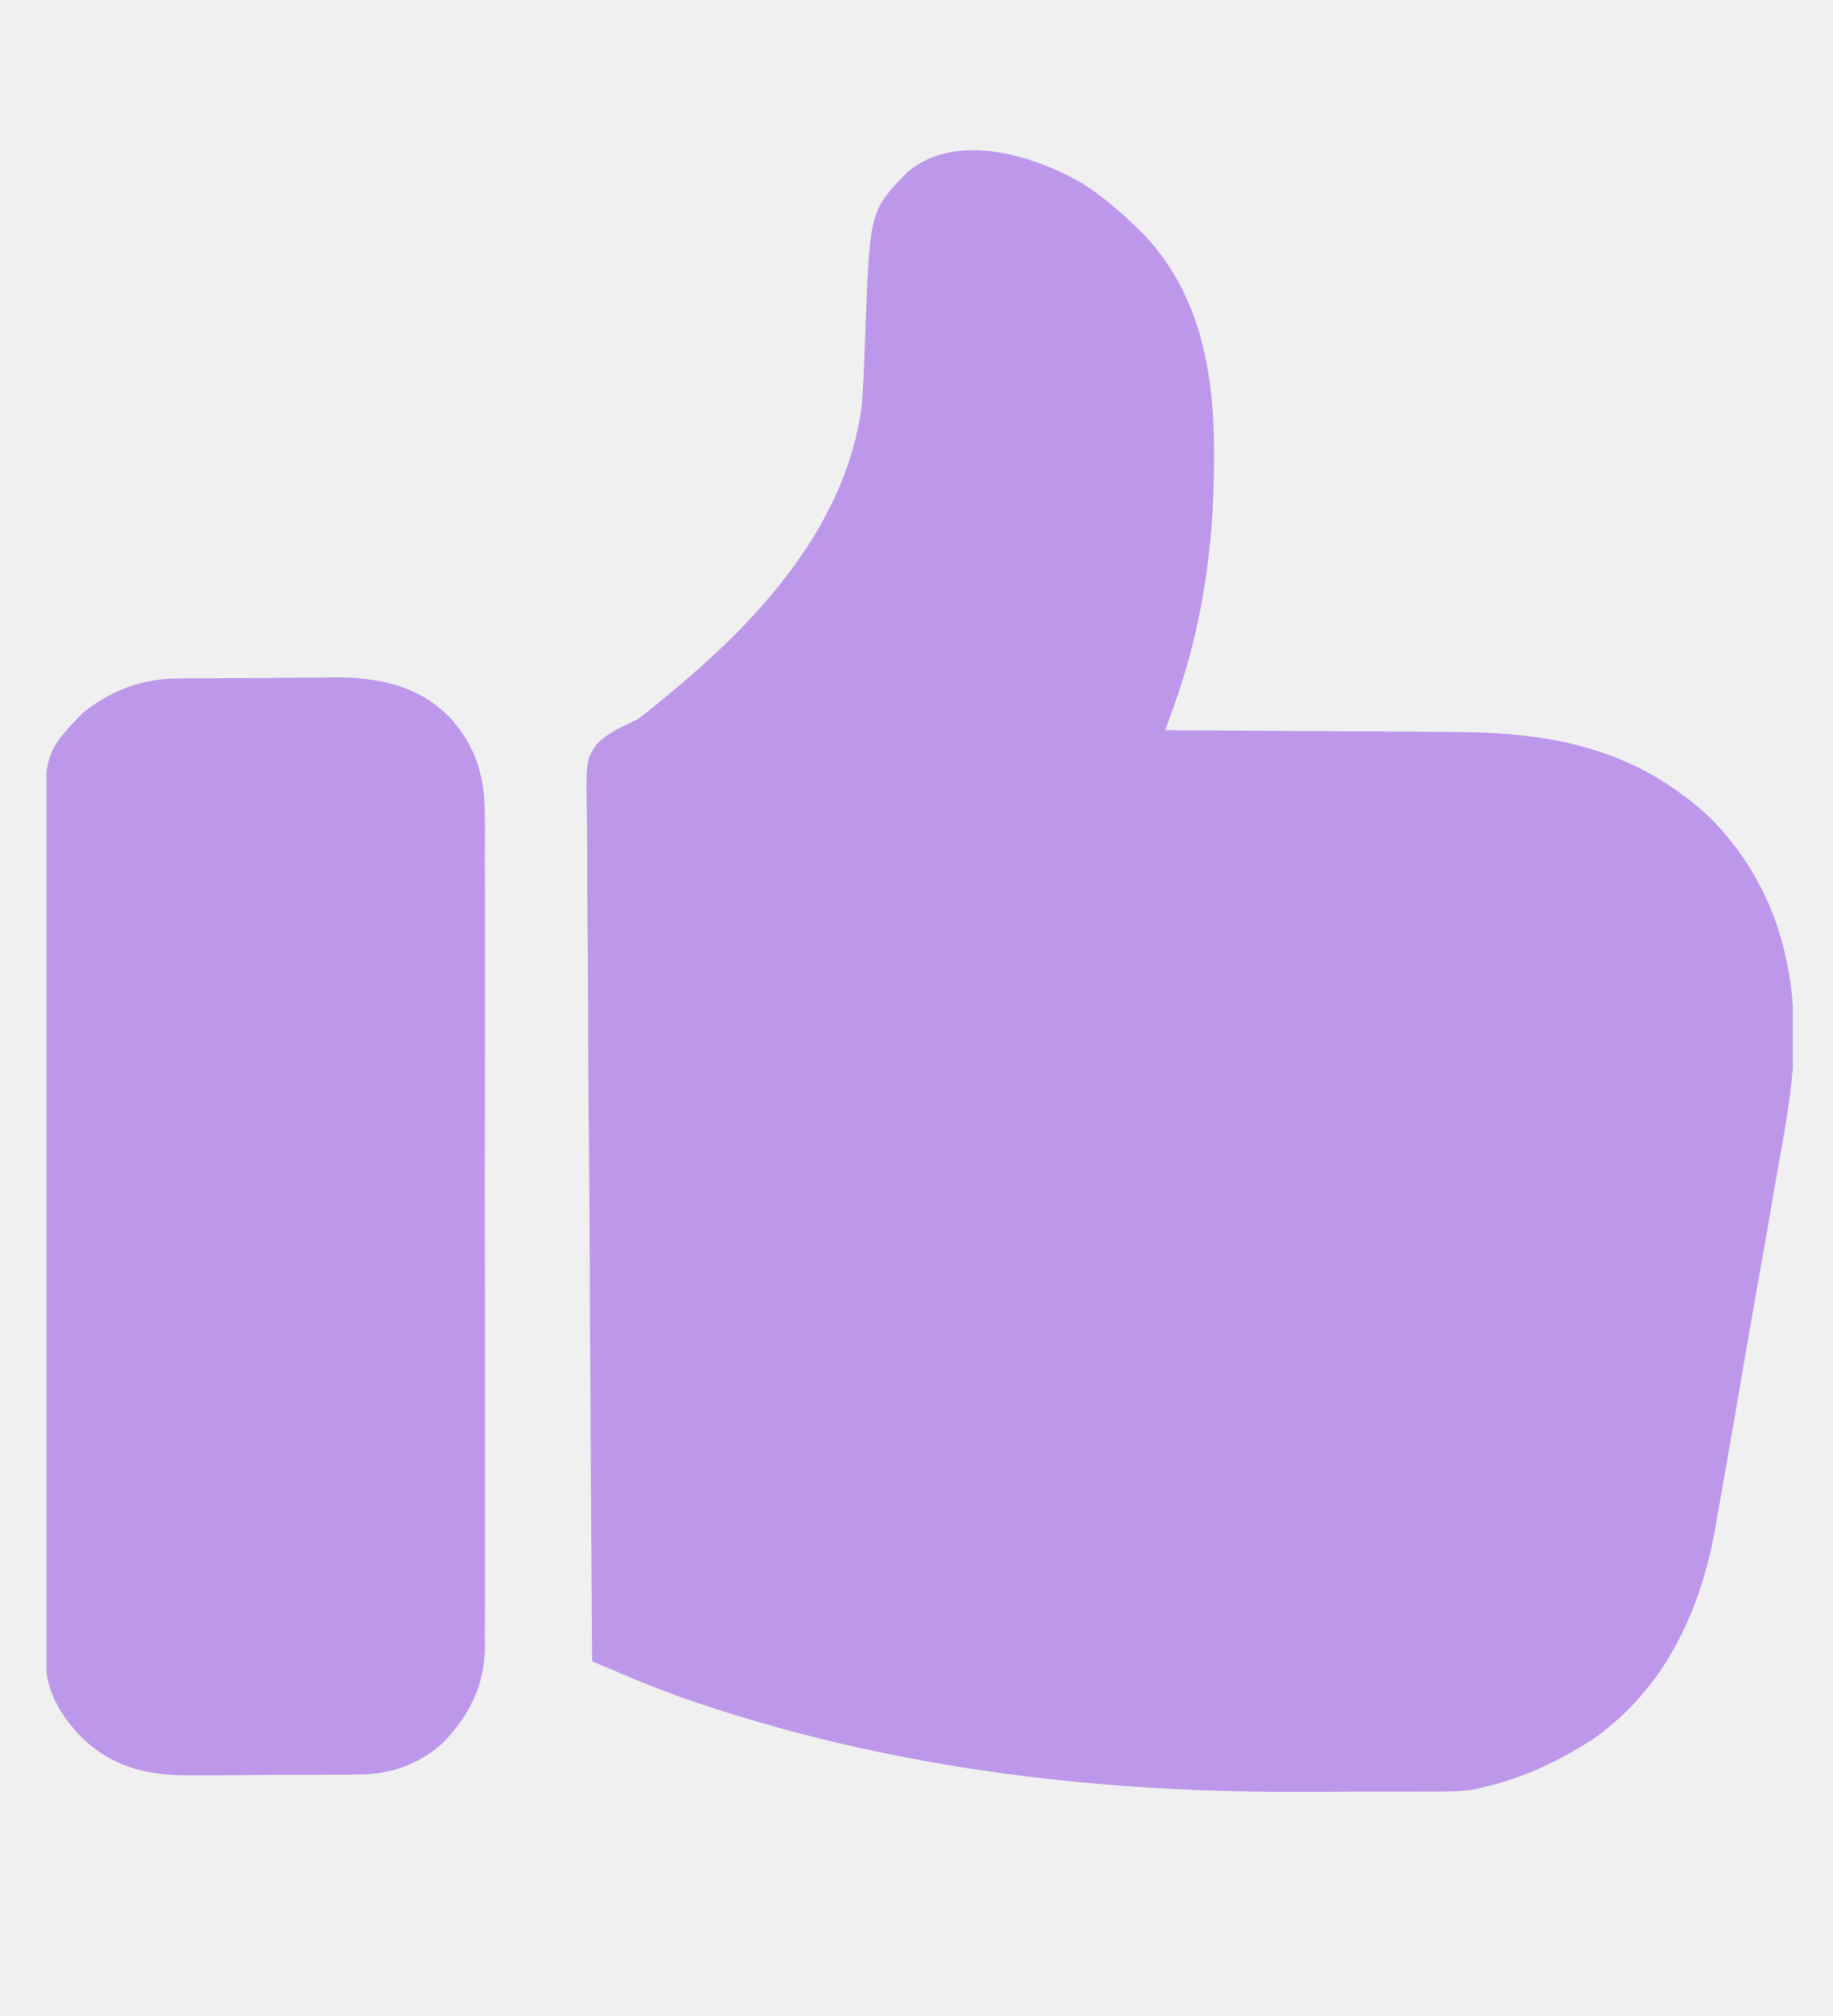
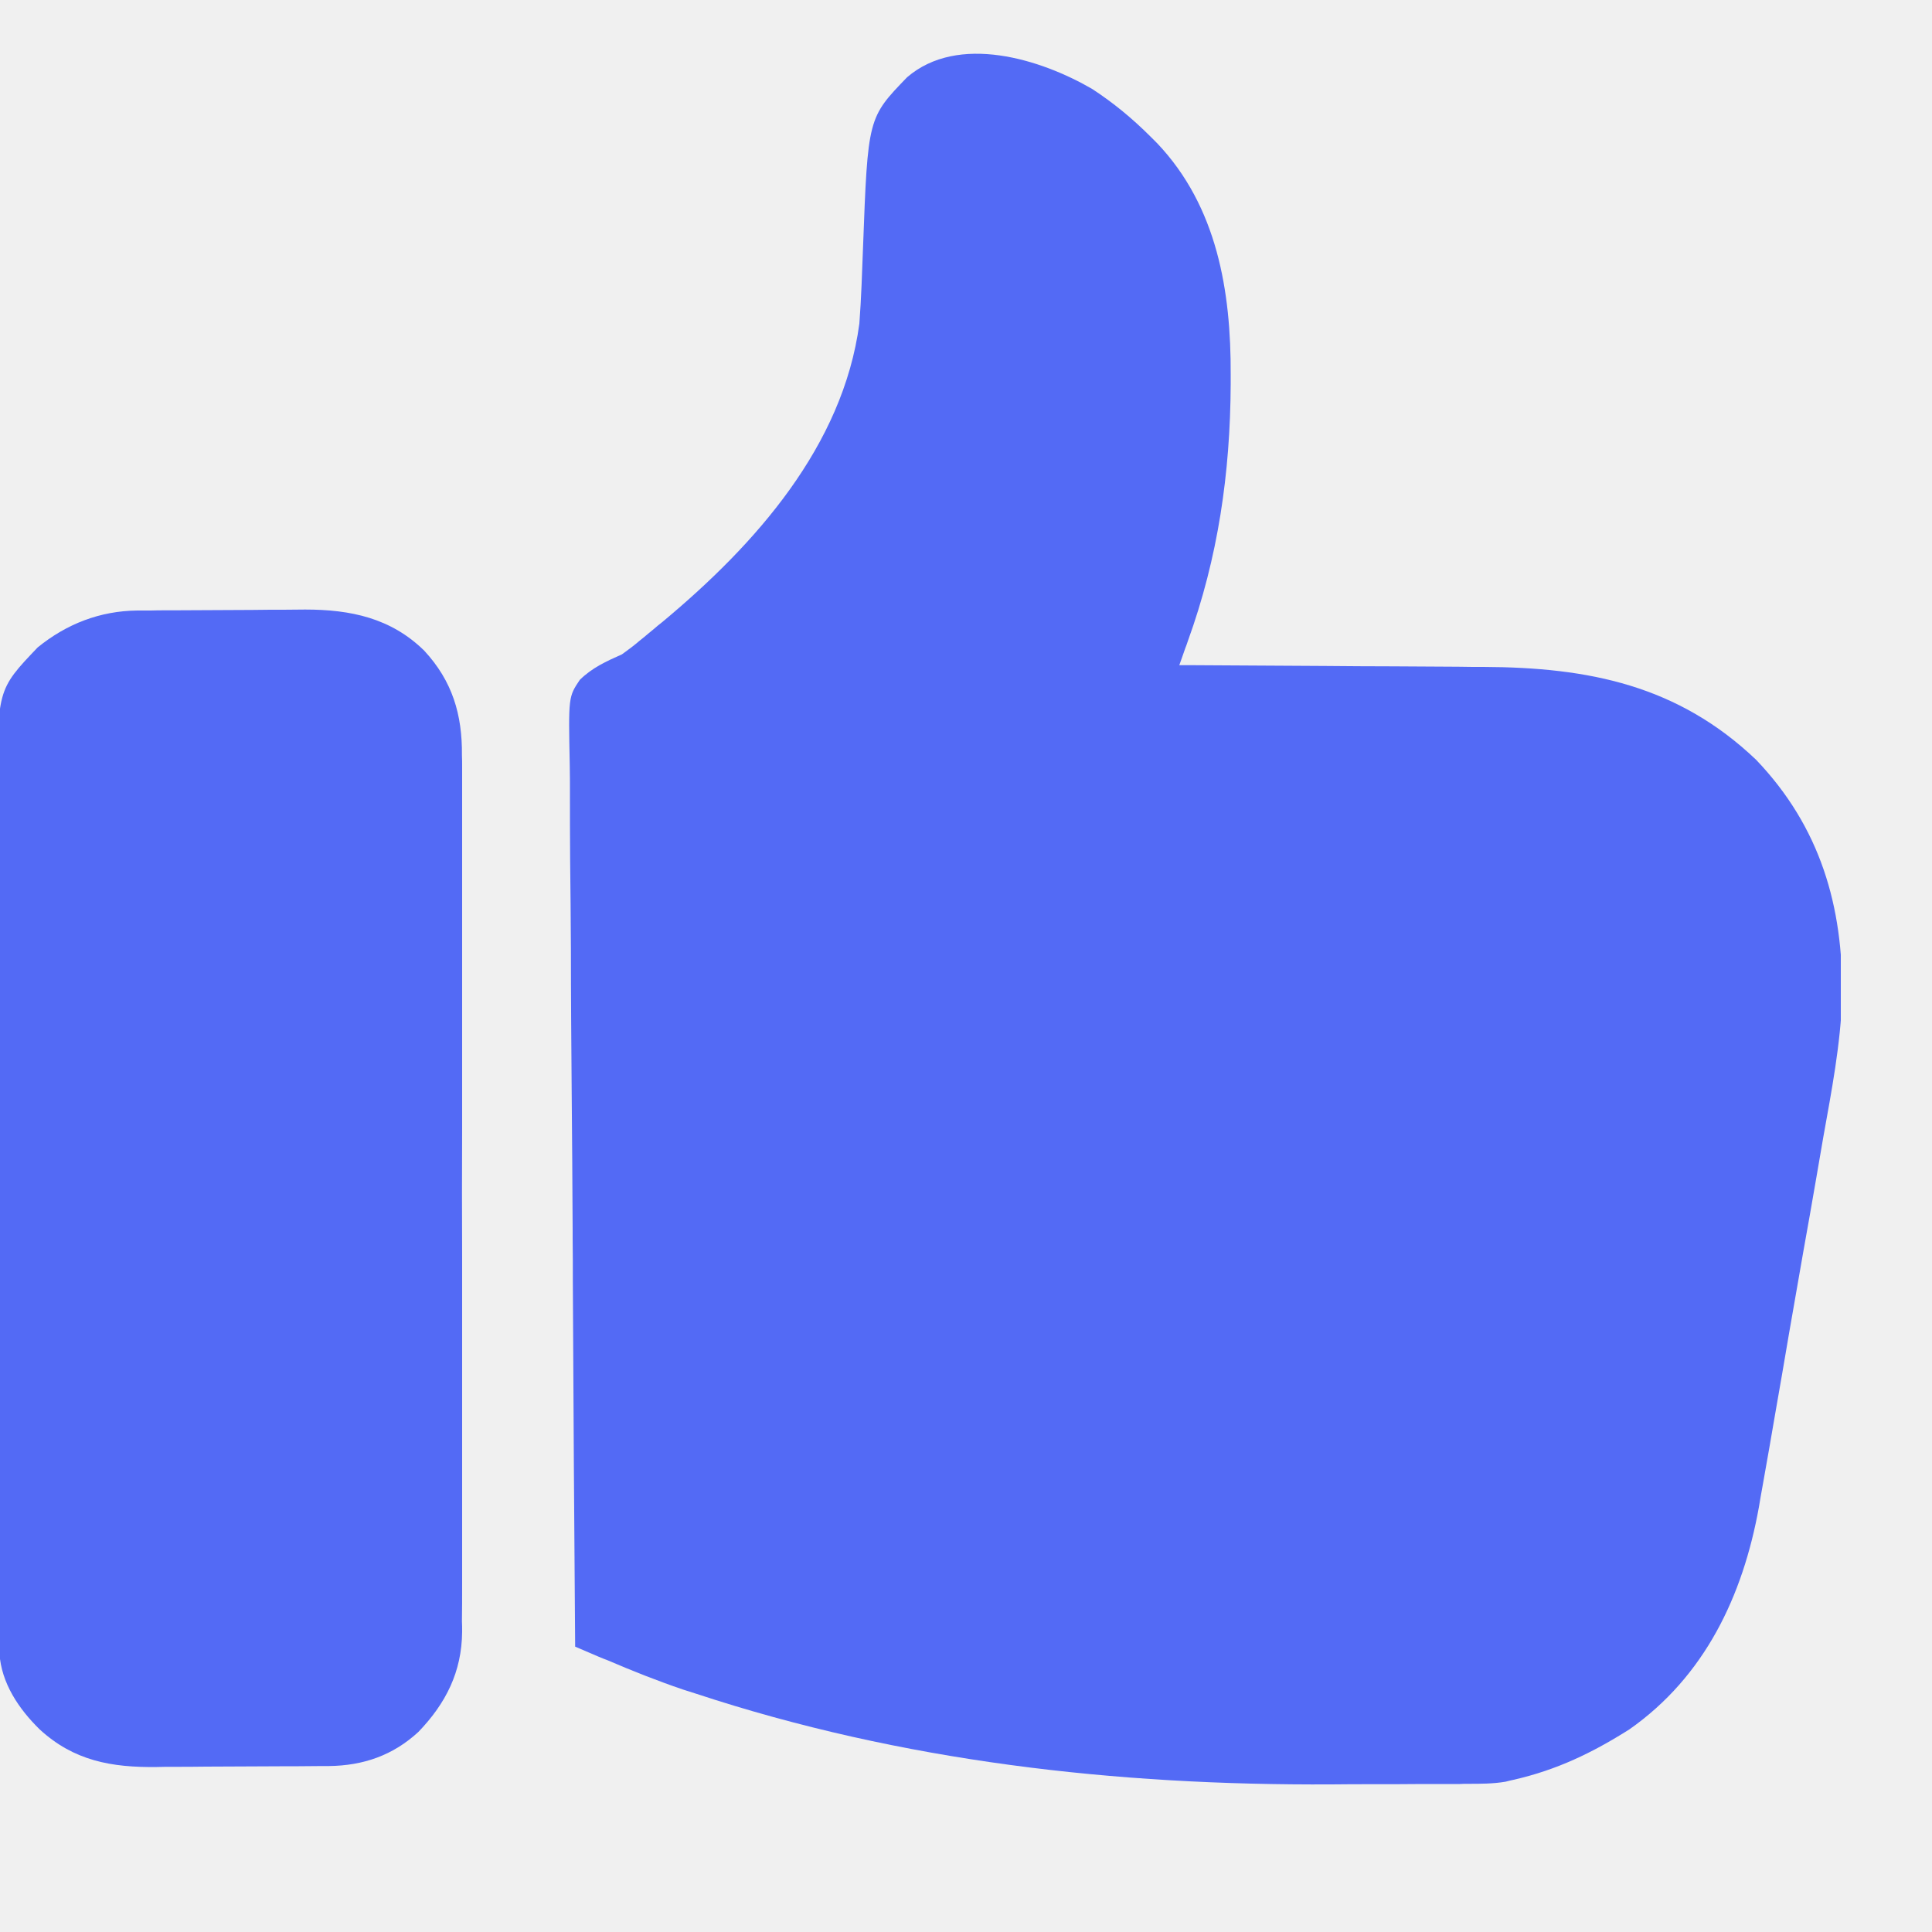
- <svg xmlns="http://www.w3.org/2000/svg" width="10" height="11" viewBox="0 0 10 11" fill="none">
-   <g clip-path="url(#clip0_6_607)">
-     <path d="M5.908 1.002C6.018 1.074 6.116 1.156 6.209 1.249C6.221 1.26 6.232 1.271 6.244 1.283C6.554 1.611 6.626 2.048 6.624 2.482C6.624 2.505 6.624 2.505 6.624 2.529C6.622 2.988 6.559 3.427 6.402 3.861C6.398 3.873 6.394 3.885 6.389 3.897C6.379 3.926 6.368 3.955 6.358 3.984C6.394 3.984 6.394 3.984 6.431 3.985C6.658 3.986 6.886 3.987 7.113 3.989C7.23 3.99 7.347 3.99 7.464 3.991C7.577 3.991 7.69 3.992 7.803 3.993C7.846 3.993 7.889 3.993 7.932 3.994C8.477 3.995 8.939 4.088 9.344 4.475C9.676 4.823 9.795 5.233 9.789 5.703C9.781 5.948 9.734 6.189 9.691 6.43C9.678 6.503 9.665 6.577 9.653 6.65C9.632 6.773 9.61 6.896 9.588 7.019C9.563 7.161 9.539 7.302 9.514 7.443C9.491 7.581 9.467 7.718 9.443 7.856C9.433 7.913 9.423 7.971 9.413 8.029C9.401 8.097 9.389 8.166 9.377 8.234C9.37 8.27 9.364 8.307 9.358 8.343C9.275 8.802 9.078 9.219 8.688 9.492C8.495 9.614 8.312 9.702 8.088 9.753C8.075 9.757 8.061 9.76 8.047 9.763C7.982 9.774 7.918 9.775 7.852 9.775C7.838 9.775 7.824 9.775 7.809 9.775C7.762 9.775 7.716 9.776 7.669 9.776C7.652 9.776 7.636 9.776 7.619 9.776C7.532 9.776 7.445 9.776 7.358 9.776C7.288 9.776 7.217 9.777 7.147 9.777C6.027 9.784 4.922 9.66 3.855 9.308C3.833 9.301 3.811 9.294 3.789 9.286C3.657 9.241 3.528 9.191 3.399 9.136C3.383 9.129 3.367 9.122 3.35 9.115C3.311 9.098 3.271 9.082 3.231 9.065C3.226 8.435 3.222 7.804 3.219 7.174C3.219 7.1 3.218 7.025 3.218 6.951C3.218 6.936 3.218 6.921 3.218 6.906C3.217 6.666 3.215 6.427 3.213 6.187C3.21 5.941 3.209 5.695 3.209 5.448C3.208 5.297 3.207 5.145 3.205 4.993C3.204 4.877 3.204 4.76 3.204 4.644C3.204 4.596 3.203 4.548 3.203 4.5C3.196 4.148 3.196 4.148 3.255 4.061C3.318 3.998 3.392 3.965 3.473 3.928C3.505 3.906 3.535 3.882 3.565 3.858C3.58 3.845 3.595 3.833 3.61 3.821C3.626 3.807 3.643 3.794 3.659 3.78C3.669 3.771 3.679 3.763 3.69 3.754C4.163 3.359 4.617 2.852 4.702 2.216C4.712 2.085 4.716 1.954 4.721 1.822C4.746 1.151 4.746 1.151 4.949 0.941C5.214 0.714 5.642 0.847 5.908 1.002Z" fill="#BC97EA" />
-     <path d="M0.965 3.702C0.988 3.702 1.011 3.701 1.035 3.701C1.06 3.701 1.085 3.701 1.11 3.701C1.123 3.701 1.136 3.701 1.149 3.701C1.217 3.7 1.284 3.7 1.352 3.7C1.421 3.7 1.49 3.699 1.559 3.698C1.613 3.698 1.667 3.697 1.721 3.697C1.758 3.697 1.796 3.697 1.834 3.696C2.069 3.697 2.278 3.74 2.45 3.91C2.596 4.068 2.647 4.24 2.645 4.452C2.645 4.472 2.646 4.492 2.646 4.512C2.646 4.579 2.646 4.646 2.645 4.712C2.646 4.76 2.646 4.808 2.646 4.856C2.646 4.973 2.646 5.089 2.646 5.205C2.646 5.3 2.646 5.395 2.646 5.49C2.646 5.503 2.646 5.517 2.646 5.53C2.646 5.558 2.646 5.585 2.646 5.613C2.646 5.87 2.646 6.127 2.645 6.384C2.645 6.604 2.645 6.824 2.646 7.044C2.646 7.3 2.646 7.556 2.646 7.813C2.646 7.84 2.646 7.867 2.646 7.895C2.646 7.915 2.646 7.915 2.646 7.935C2.646 8.03 2.646 8.124 2.646 8.219C2.646 8.346 2.646 8.473 2.646 8.601C2.646 8.647 2.646 8.694 2.646 8.741C2.646 8.805 2.646 8.868 2.645 8.932C2.645 8.951 2.646 8.969 2.646 8.988C2.643 9.196 2.562 9.357 2.42 9.506C2.287 9.628 2.134 9.681 1.956 9.682C1.944 9.682 1.932 9.682 1.92 9.683C1.88 9.683 1.84 9.683 1.801 9.683C1.78 9.683 1.78 9.683 1.759 9.684C1.687 9.684 1.615 9.684 1.543 9.684C1.468 9.685 1.394 9.685 1.32 9.686C1.263 9.686 1.205 9.687 1.148 9.687C1.12 9.687 1.093 9.687 1.066 9.687C0.831 9.69 0.636 9.656 0.459 9.493C0.351 9.387 0.261 9.253 0.251 9.099C0.251 9.084 0.251 9.069 0.251 9.054C0.251 9.037 0.251 9.02 0.251 9.003C0.251 8.984 0.251 8.965 0.251 8.946C0.251 8.926 0.251 8.906 0.251 8.886C0.25 8.819 0.25 8.752 0.25 8.685C0.25 8.637 0.25 8.589 0.25 8.541C0.249 8.398 0.249 8.254 0.249 8.11C0.249 8.069 0.249 8.029 0.249 7.988C0.248 7.735 0.248 7.483 0.247 7.23C0.247 7.172 0.247 7.113 0.247 7.055C0.247 7.04 0.247 7.026 0.247 7.011C0.247 6.775 0.246 6.54 0.246 6.305C0.245 6.063 0.244 5.821 0.244 5.58C0.244 5.444 0.244 5.308 0.243 5.173C0.243 5.045 0.243 4.917 0.243 4.79C0.243 4.743 0.243 4.696 0.242 4.649C0.239 4.112 0.239 4.112 0.449 3.892C0.599 3.77 0.772 3.704 0.965 3.702Z" fill="#BC97EA" />
+ <svg xmlns="http://www.w3.org/2000/svg" width="10" height="10" viewBox="0 0 10 10" fill="none">
+   <g clip-path="url(#clip0_100_5)">
+     <path d="M5.654 0.461C5.764 0.533 5.862 0.614 5.955 0.707C5.967 0.719 5.978 0.73 5.99 0.742C6.3 1.069 6.372 1.507 6.37 1.94C6.37 1.964 6.37 1.964 6.37 1.988C6.368 2.447 6.305 2.886 6.148 3.319C6.144 3.331 6.14 3.343 6.135 3.355C6.125 3.385 6.114 3.414 6.104 3.443C6.14 3.443 6.14 3.443 6.177 3.443C6.404 3.444 6.632 3.446 6.859 3.447C6.976 3.448 7.093 3.449 7.21 3.449C7.323 3.45 7.436 3.45 7.549 3.451C7.592 3.452 7.635 3.452 7.678 3.452C8.223 3.454 8.685 3.547 9.09 3.933C9.422 4.281 9.541 4.691 9.535 5.161C9.527 5.406 9.48 5.647 9.437 5.888C9.424 5.962 9.412 6.035 9.399 6.109C9.378 6.232 9.356 6.355 9.334 6.478C9.309 6.619 9.285 6.76 9.26 6.902C9.237 7.039 9.213 7.177 9.189 7.314C9.179 7.372 9.169 7.43 9.159 7.488C9.147 7.556 9.135 7.624 9.123 7.692C9.116 7.729 9.11 7.765 9.104 7.801C9.021 8.261 8.824 8.677 8.434 8.951C8.241 9.073 8.058 9.161 7.835 9.212C7.821 9.215 7.807 9.218 7.793 9.222C7.728 9.233 7.664 9.233 7.598 9.233C7.584 9.233 7.57 9.233 7.556 9.234C7.509 9.234 7.462 9.234 7.415 9.234C7.398 9.234 7.382 9.234 7.365 9.234C7.278 9.235 7.191 9.235 7.104 9.235C7.034 9.235 6.963 9.235 6.893 9.236C5.774 9.242 4.669 9.118 3.601 8.766C3.579 8.759 3.557 8.752 3.535 8.745C3.403 8.7 3.274 8.649 3.146 8.594C3.129 8.588 3.113 8.581 3.096 8.574C3.057 8.557 3.017 8.54 2.977 8.523C2.972 7.893 2.968 7.263 2.965 6.633C2.965 6.558 2.965 6.484 2.964 6.409C2.964 6.395 2.964 6.38 2.964 6.365C2.963 6.125 2.961 5.885 2.959 5.645C2.957 5.399 2.955 5.153 2.955 4.907C2.954 4.755 2.953 4.603 2.951 4.451C2.95 4.335 2.95 4.219 2.95 4.102C2.95 4.054 2.95 4.007 2.949 3.959C2.942 3.607 2.942 3.607 3.001 3.519C3.065 3.456 3.138 3.423 3.219 3.387C3.251 3.364 3.282 3.341 3.311 3.316C3.326 3.304 3.341 3.292 3.356 3.279C3.372 3.266 3.389 3.252 3.405 3.238C3.416 3.23 3.426 3.221 3.436 3.213C3.909 2.818 4.363 2.31 4.448 1.675C4.458 1.544 4.462 1.412 4.467 1.281C4.492 0.61 4.492 0.61 4.695 0.4C4.96 0.172 5.388 0.306 5.654 0.461Z" fill="#536AF5" />
+     <path d="M0.711 3.16C0.735 3.16 0.758 3.16 0.781 3.16C0.806 3.159 0.831 3.159 0.857 3.159C0.869 3.159 0.882 3.159 0.895 3.159C0.963 3.159 1.03 3.158 1.098 3.158C1.167 3.158 1.236 3.157 1.306 3.157C1.359 3.156 1.413 3.156 1.467 3.156C1.504 3.156 1.542 3.155 1.58 3.155C1.815 3.155 2.024 3.199 2.196 3.368C2.342 3.526 2.393 3.699 2.391 3.91C2.392 3.93 2.392 3.95 2.392 3.971C2.392 4.038 2.392 4.104 2.392 4.171C2.392 4.219 2.392 4.267 2.392 4.315C2.392 4.431 2.392 4.547 2.392 4.664C2.392 4.759 2.392 4.853 2.392 4.948C2.392 4.961 2.392 4.975 2.392 4.989C2.392 5.016 2.392 5.044 2.392 5.071C2.392 5.328 2.392 5.585 2.392 5.842C2.391 6.062 2.391 6.283 2.392 6.503C2.392 6.759 2.392 7.015 2.392 7.271C2.392 7.298 2.392 7.326 2.392 7.353C2.392 7.373 2.392 7.373 2.392 7.394C2.392 7.488 2.392 7.583 2.392 7.677C2.392 7.805 2.392 7.932 2.392 8.059C2.392 8.106 2.392 8.153 2.392 8.199C2.392 8.263 2.392 8.327 2.391 8.391C2.392 8.409 2.392 8.427 2.392 8.446C2.39 8.654 2.308 8.816 2.166 8.964C2.034 9.086 1.88 9.139 1.702 9.141C1.69 9.141 1.678 9.141 1.666 9.141C1.626 9.141 1.586 9.142 1.547 9.142C1.526 9.142 1.526 9.142 1.505 9.142C1.433 9.142 1.361 9.143 1.289 9.143C1.214 9.143 1.14 9.144 1.066 9.144C1.009 9.145 0.951 9.145 0.894 9.145C0.867 9.145 0.839 9.145 0.812 9.146C0.577 9.149 0.382 9.114 0.205 8.951C0.097 8.845 0.007 8.712 -0.003 8.557C-0.003 8.543 -0.003 8.528 -0.003 8.513C-0.003 8.496 -0.003 8.479 -0.003 8.461C-0.003 8.442 -0.003 8.424 -0.003 8.404C-0.003 8.384 -0.003 8.365 -0.003 8.344C-0.003 8.277 -0.004 8.21 -0.004 8.143C-0.004 8.096 -0.004 8.048 -0.004 8C-0.005 7.856 -0.005 7.712 -0.005 7.568C-0.005 7.528 -0.005 7.487 -0.005 7.446C-0.006 7.194 -0.006 6.941 -0.006 6.689C-0.006 6.63 -0.007 6.572 -0.007 6.513C-0.007 6.499 -0.007 6.484 -0.007 6.469C-0.007 6.234 -0.008 5.999 -0.008 5.763C-0.009 5.522 -0.01 5.28 -0.01 5.038C-0.01 4.902 -0.01 4.767 -0.011 4.631C-0.011 4.503 -0.011 4.376 -0.011 4.248C-0.011 4.201 -0.011 4.154 -0.011 4.108C-0.015 3.571 -0.015 3.571 0.195 3.351C0.345 3.229 0.518 3.162 0.711 3.16Z" fill="#536AF5" />
  </g>
  <defs>
-     <clipPath id="clip0_6_607">
-       <rect width="9.528" height="9.528" fill="white" transform="translate(0.253906 0.541565)" />
+     <clipPath id="clip0_100_5">
+       <rect width="9.528" height="9.528" fill="white" />
    </clipPath>
  </defs>
</svg>
